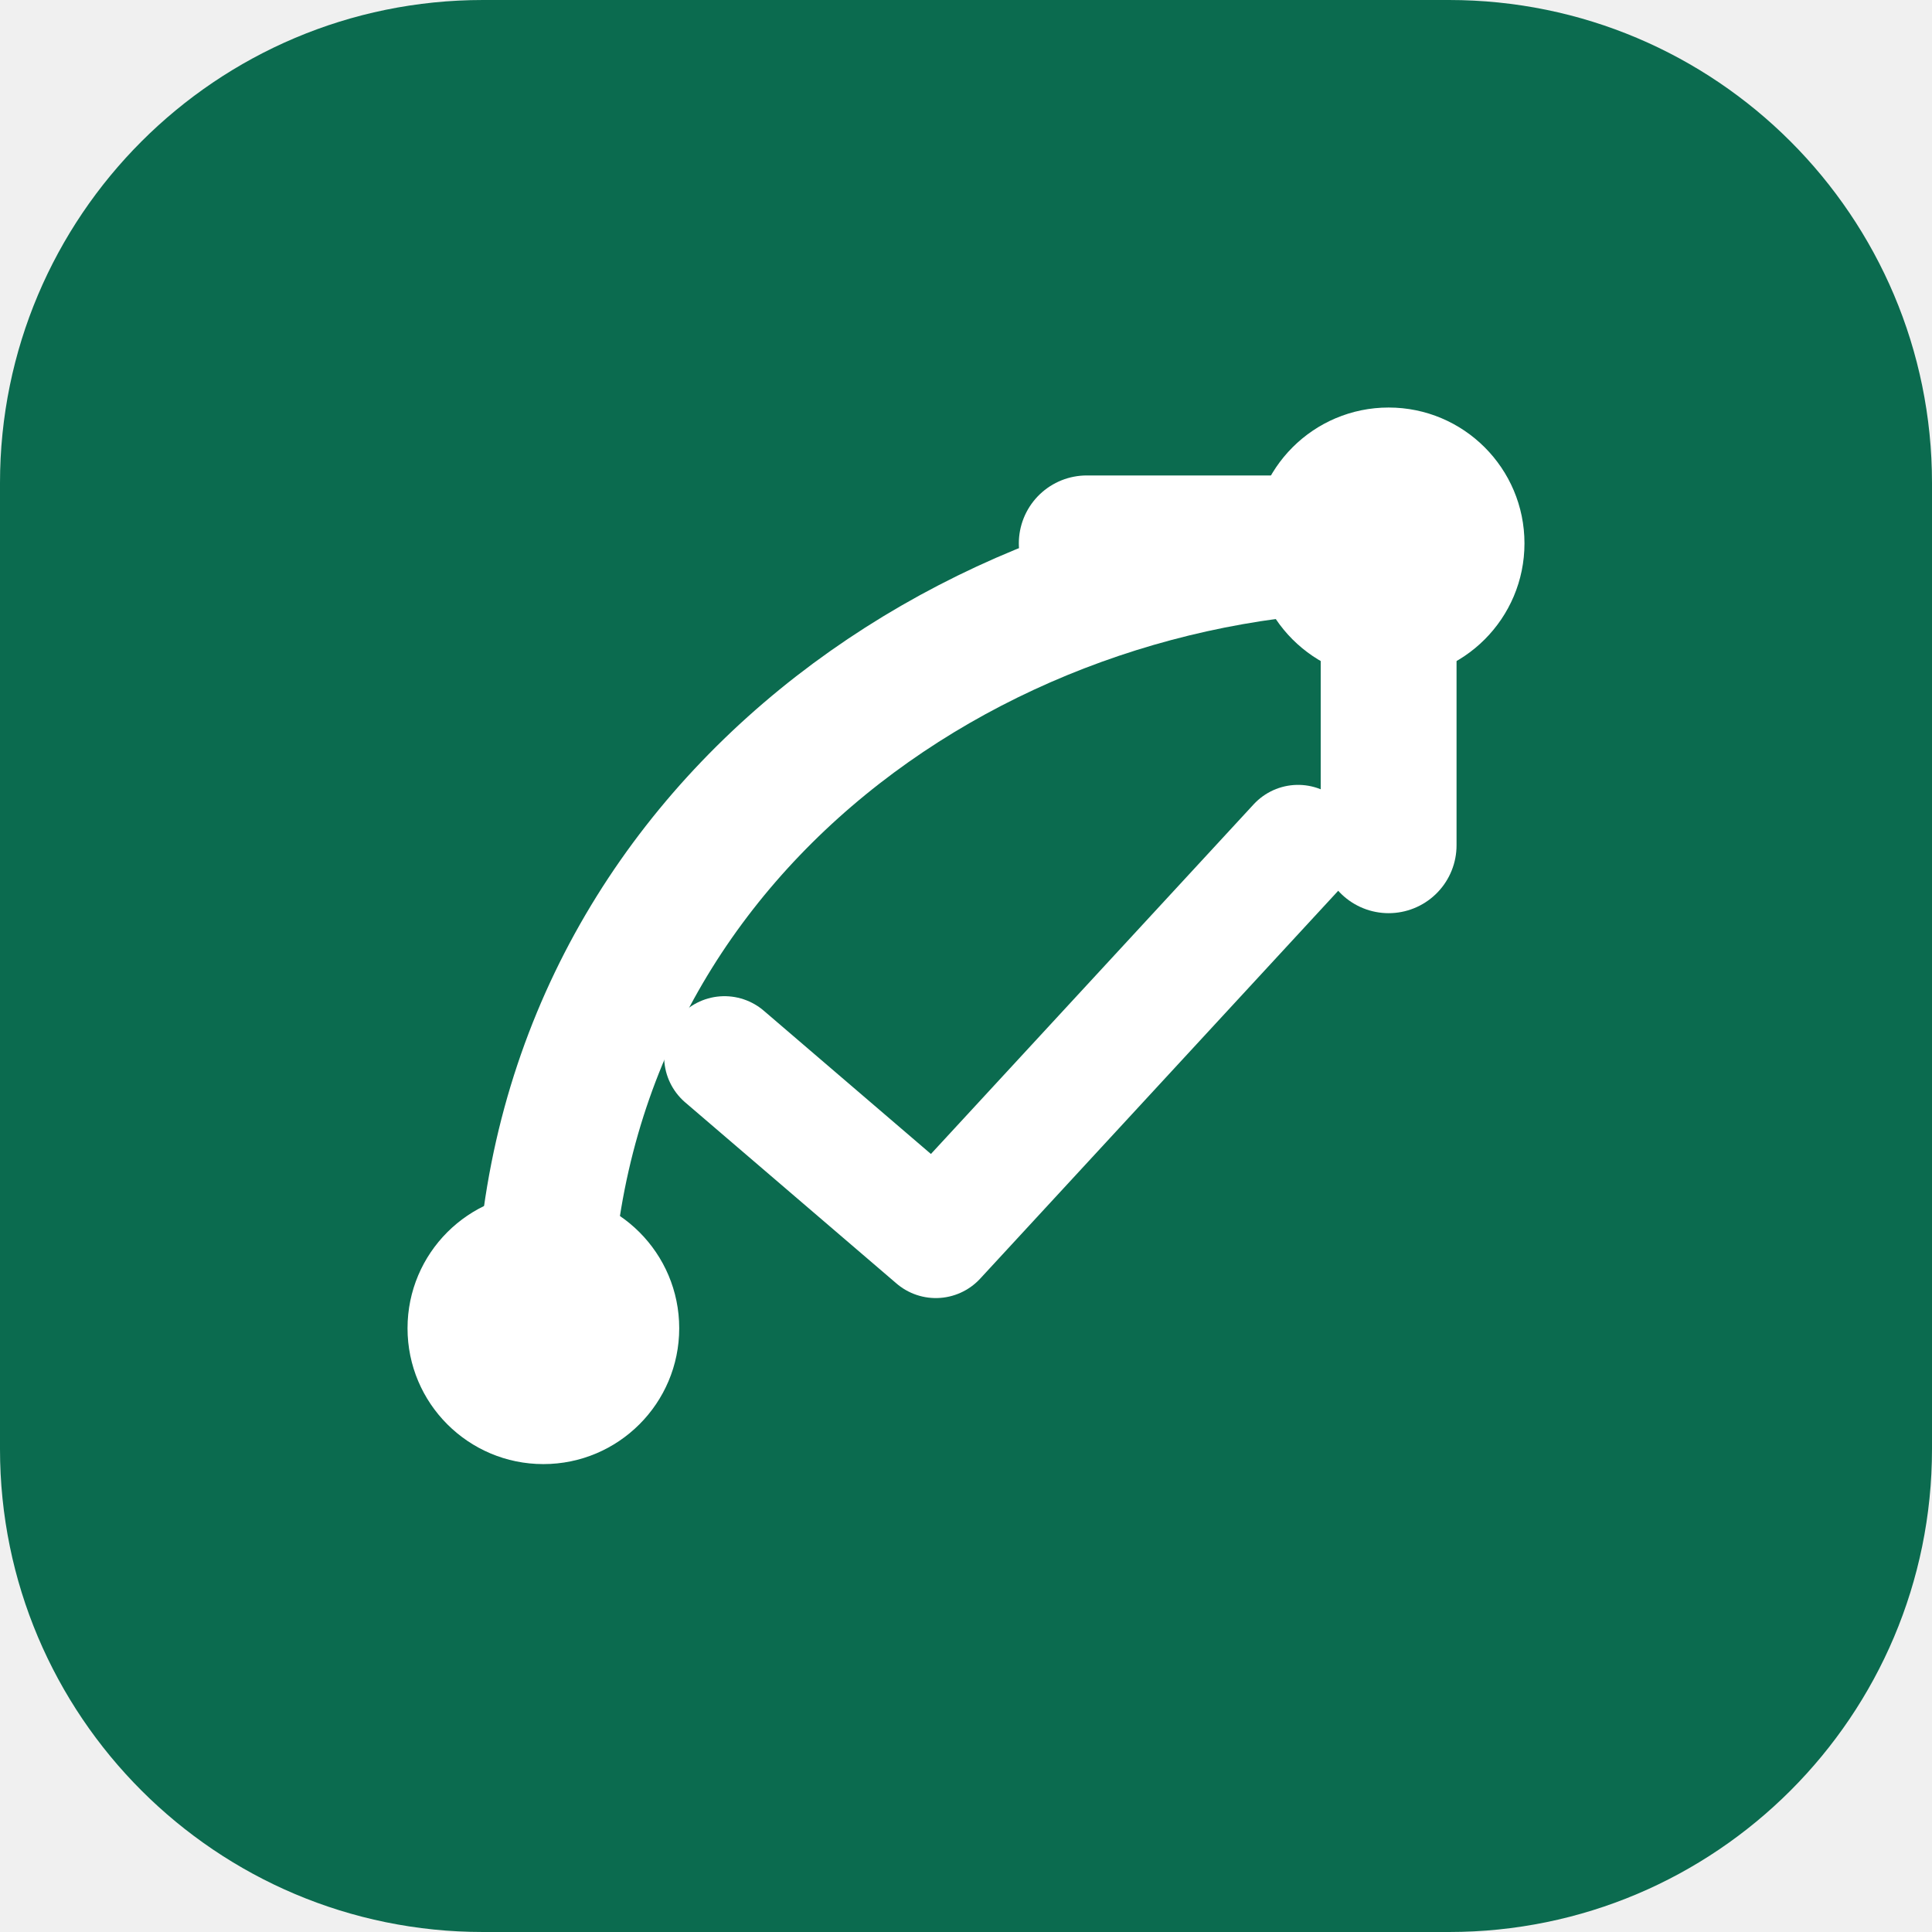
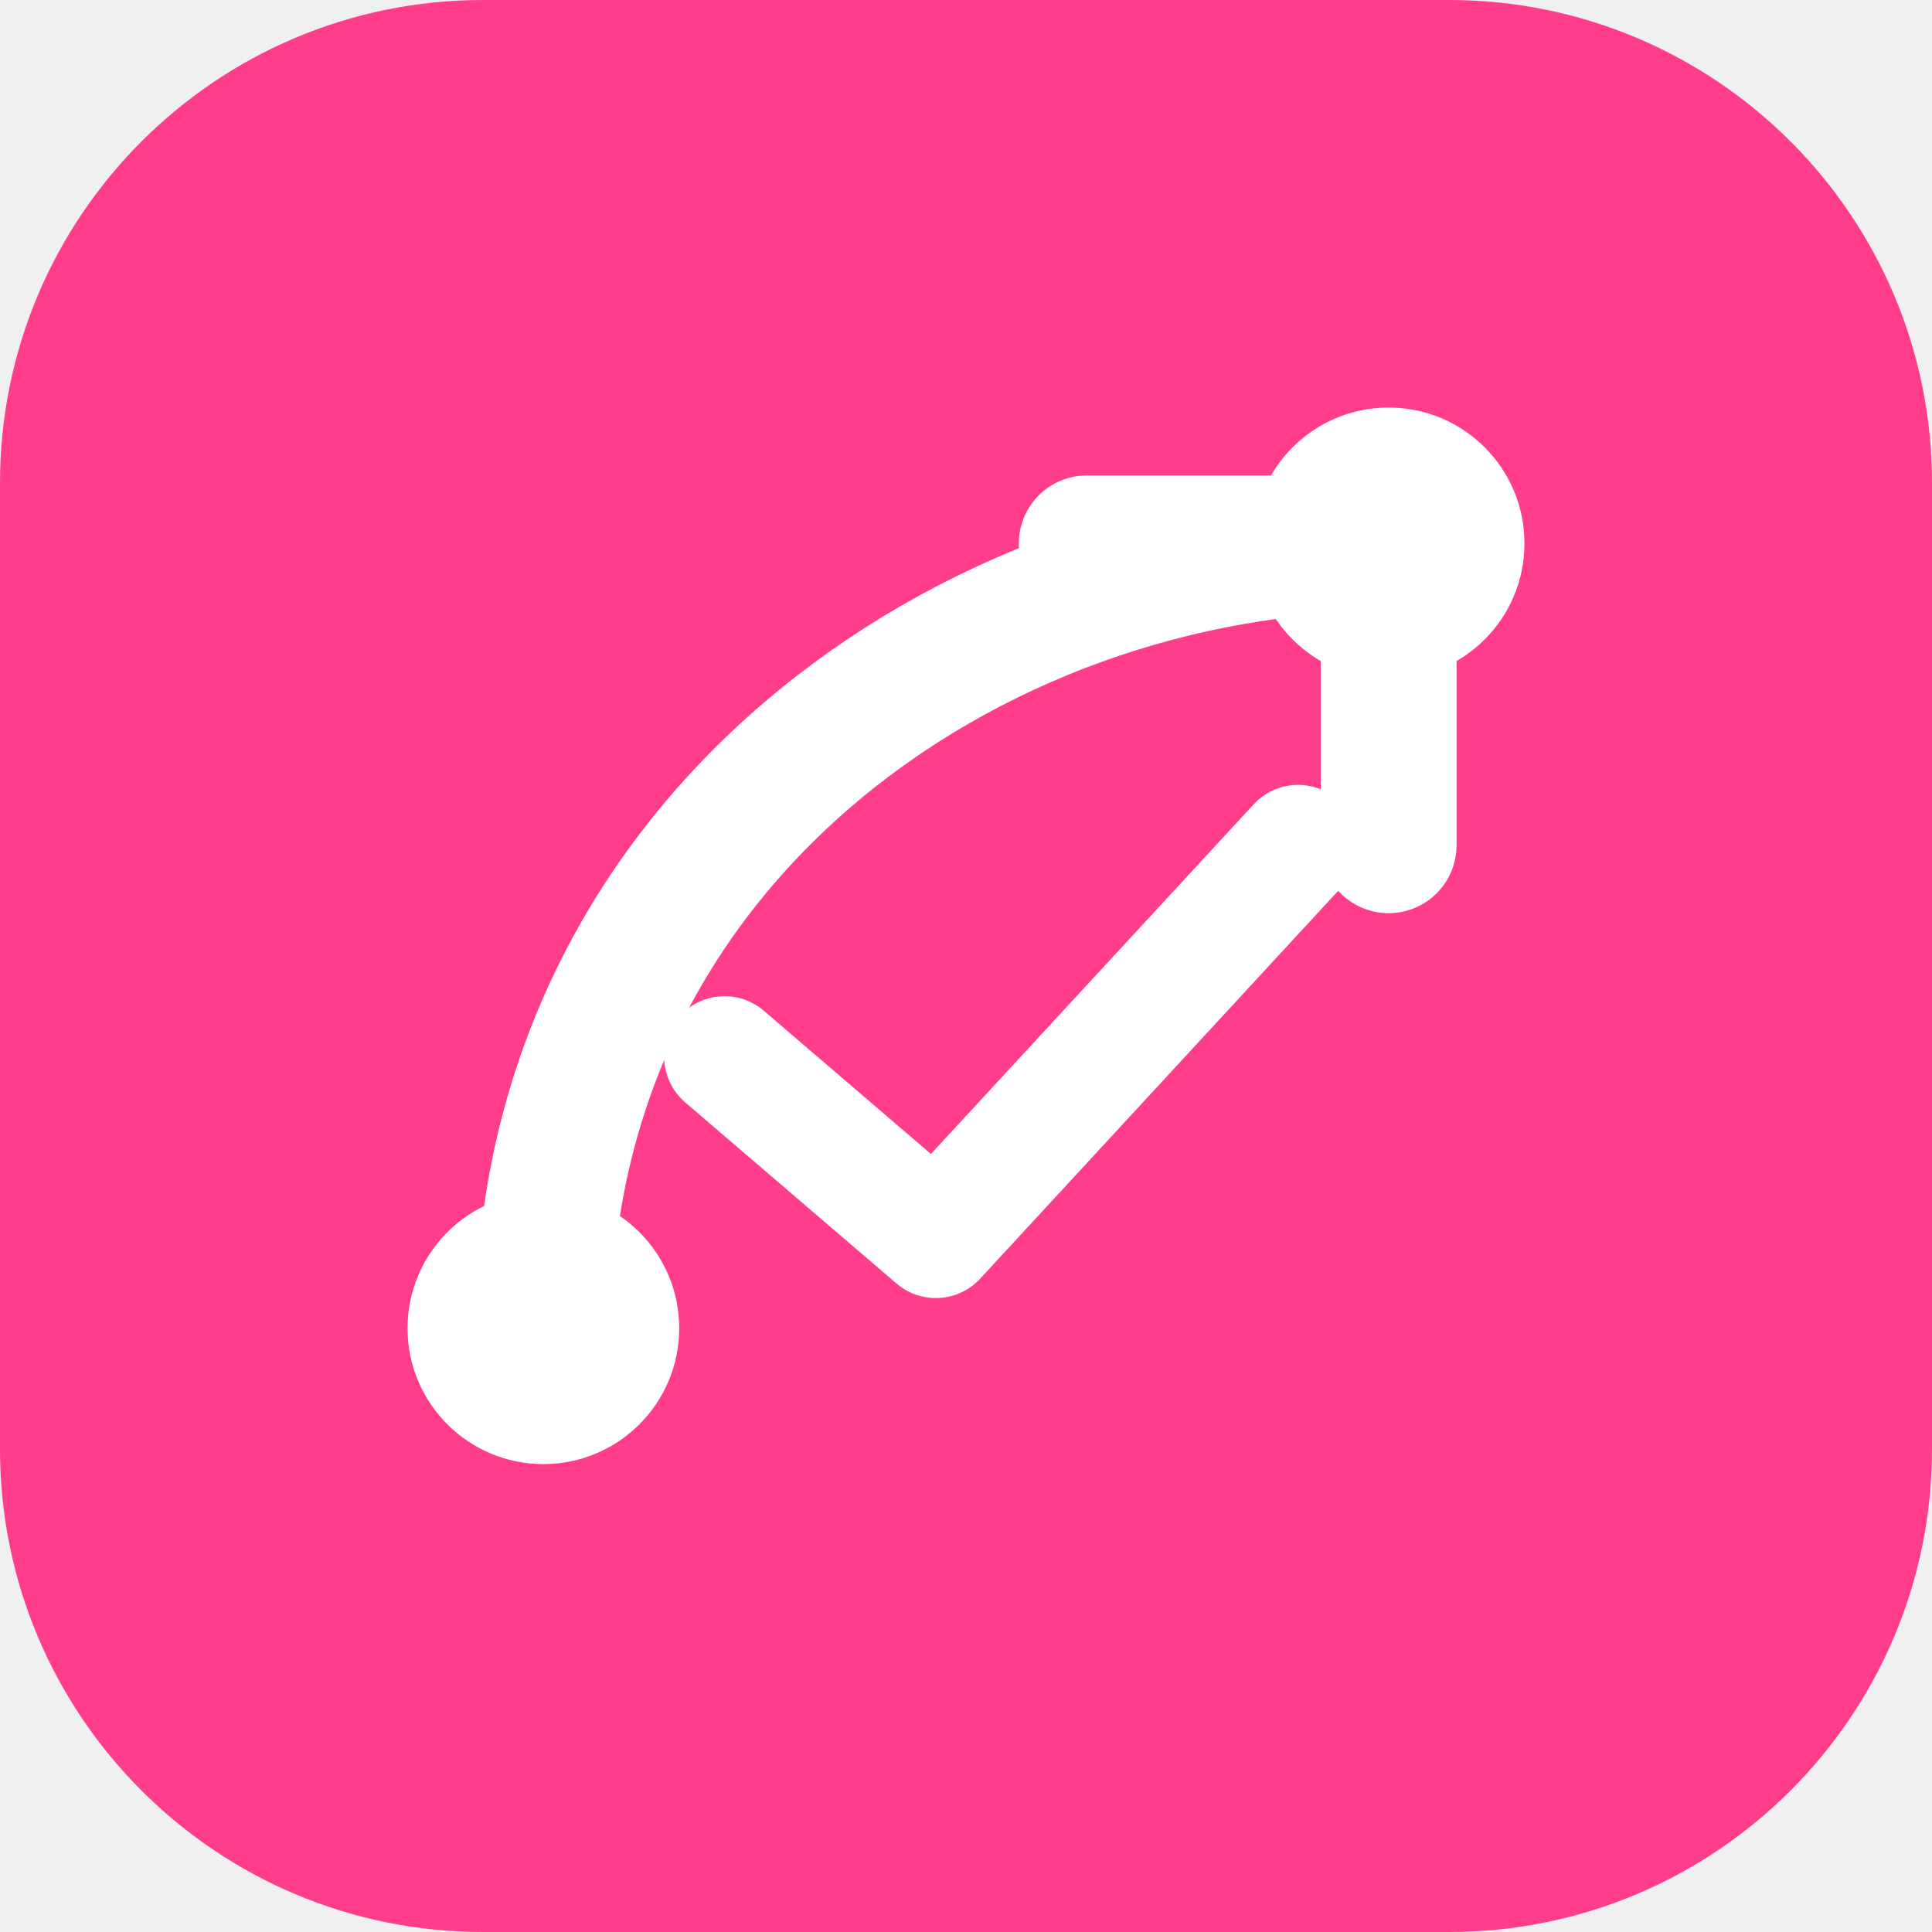
<svg xmlns="http://www.w3.org/2000/svg" viewBox="0 0 64 64" width="64" height="64">
  <defs>
    <linearGradient id="srFavGrad" x1="0%" y1="0%" x2="100%" y2="100%">
-       <stop offset="0%" stop-color="#0B6B4F" />
-       <stop offset="100%" stop-color="#0B6B4F" />
+       <stop offset="0%" stop-color="#FF3D8B" />
+       <stop offset="100%" stop-color="#FF3D8B" />
    </linearGradient>
  </defs>
  <rect x="0" y="0" width="64" height="64" rx="16" fill="url(#srFavGrad)" />
  <path d="M 18 44 C 18 28, 32 18, 46 18 M 46 18 L 36 18 M 46 18 L 46 28" stroke="#FFFFFF" stroke-width="4.5" stroke-linecap="round" stroke-linejoin="round" fill="none" />
  <circle cx="18" cy="44" r="4.5" fill="#FFFFFF" />
  <circle cx="46" cy="18" r="4.5" fill="#FFFFFF" />
  <path d="M 24 35 L 31 41 L 43 28" stroke="#FFFFFF" stroke-width="4" stroke-linecap="round" stroke-linejoin="round" fill="none" />
</svg>
